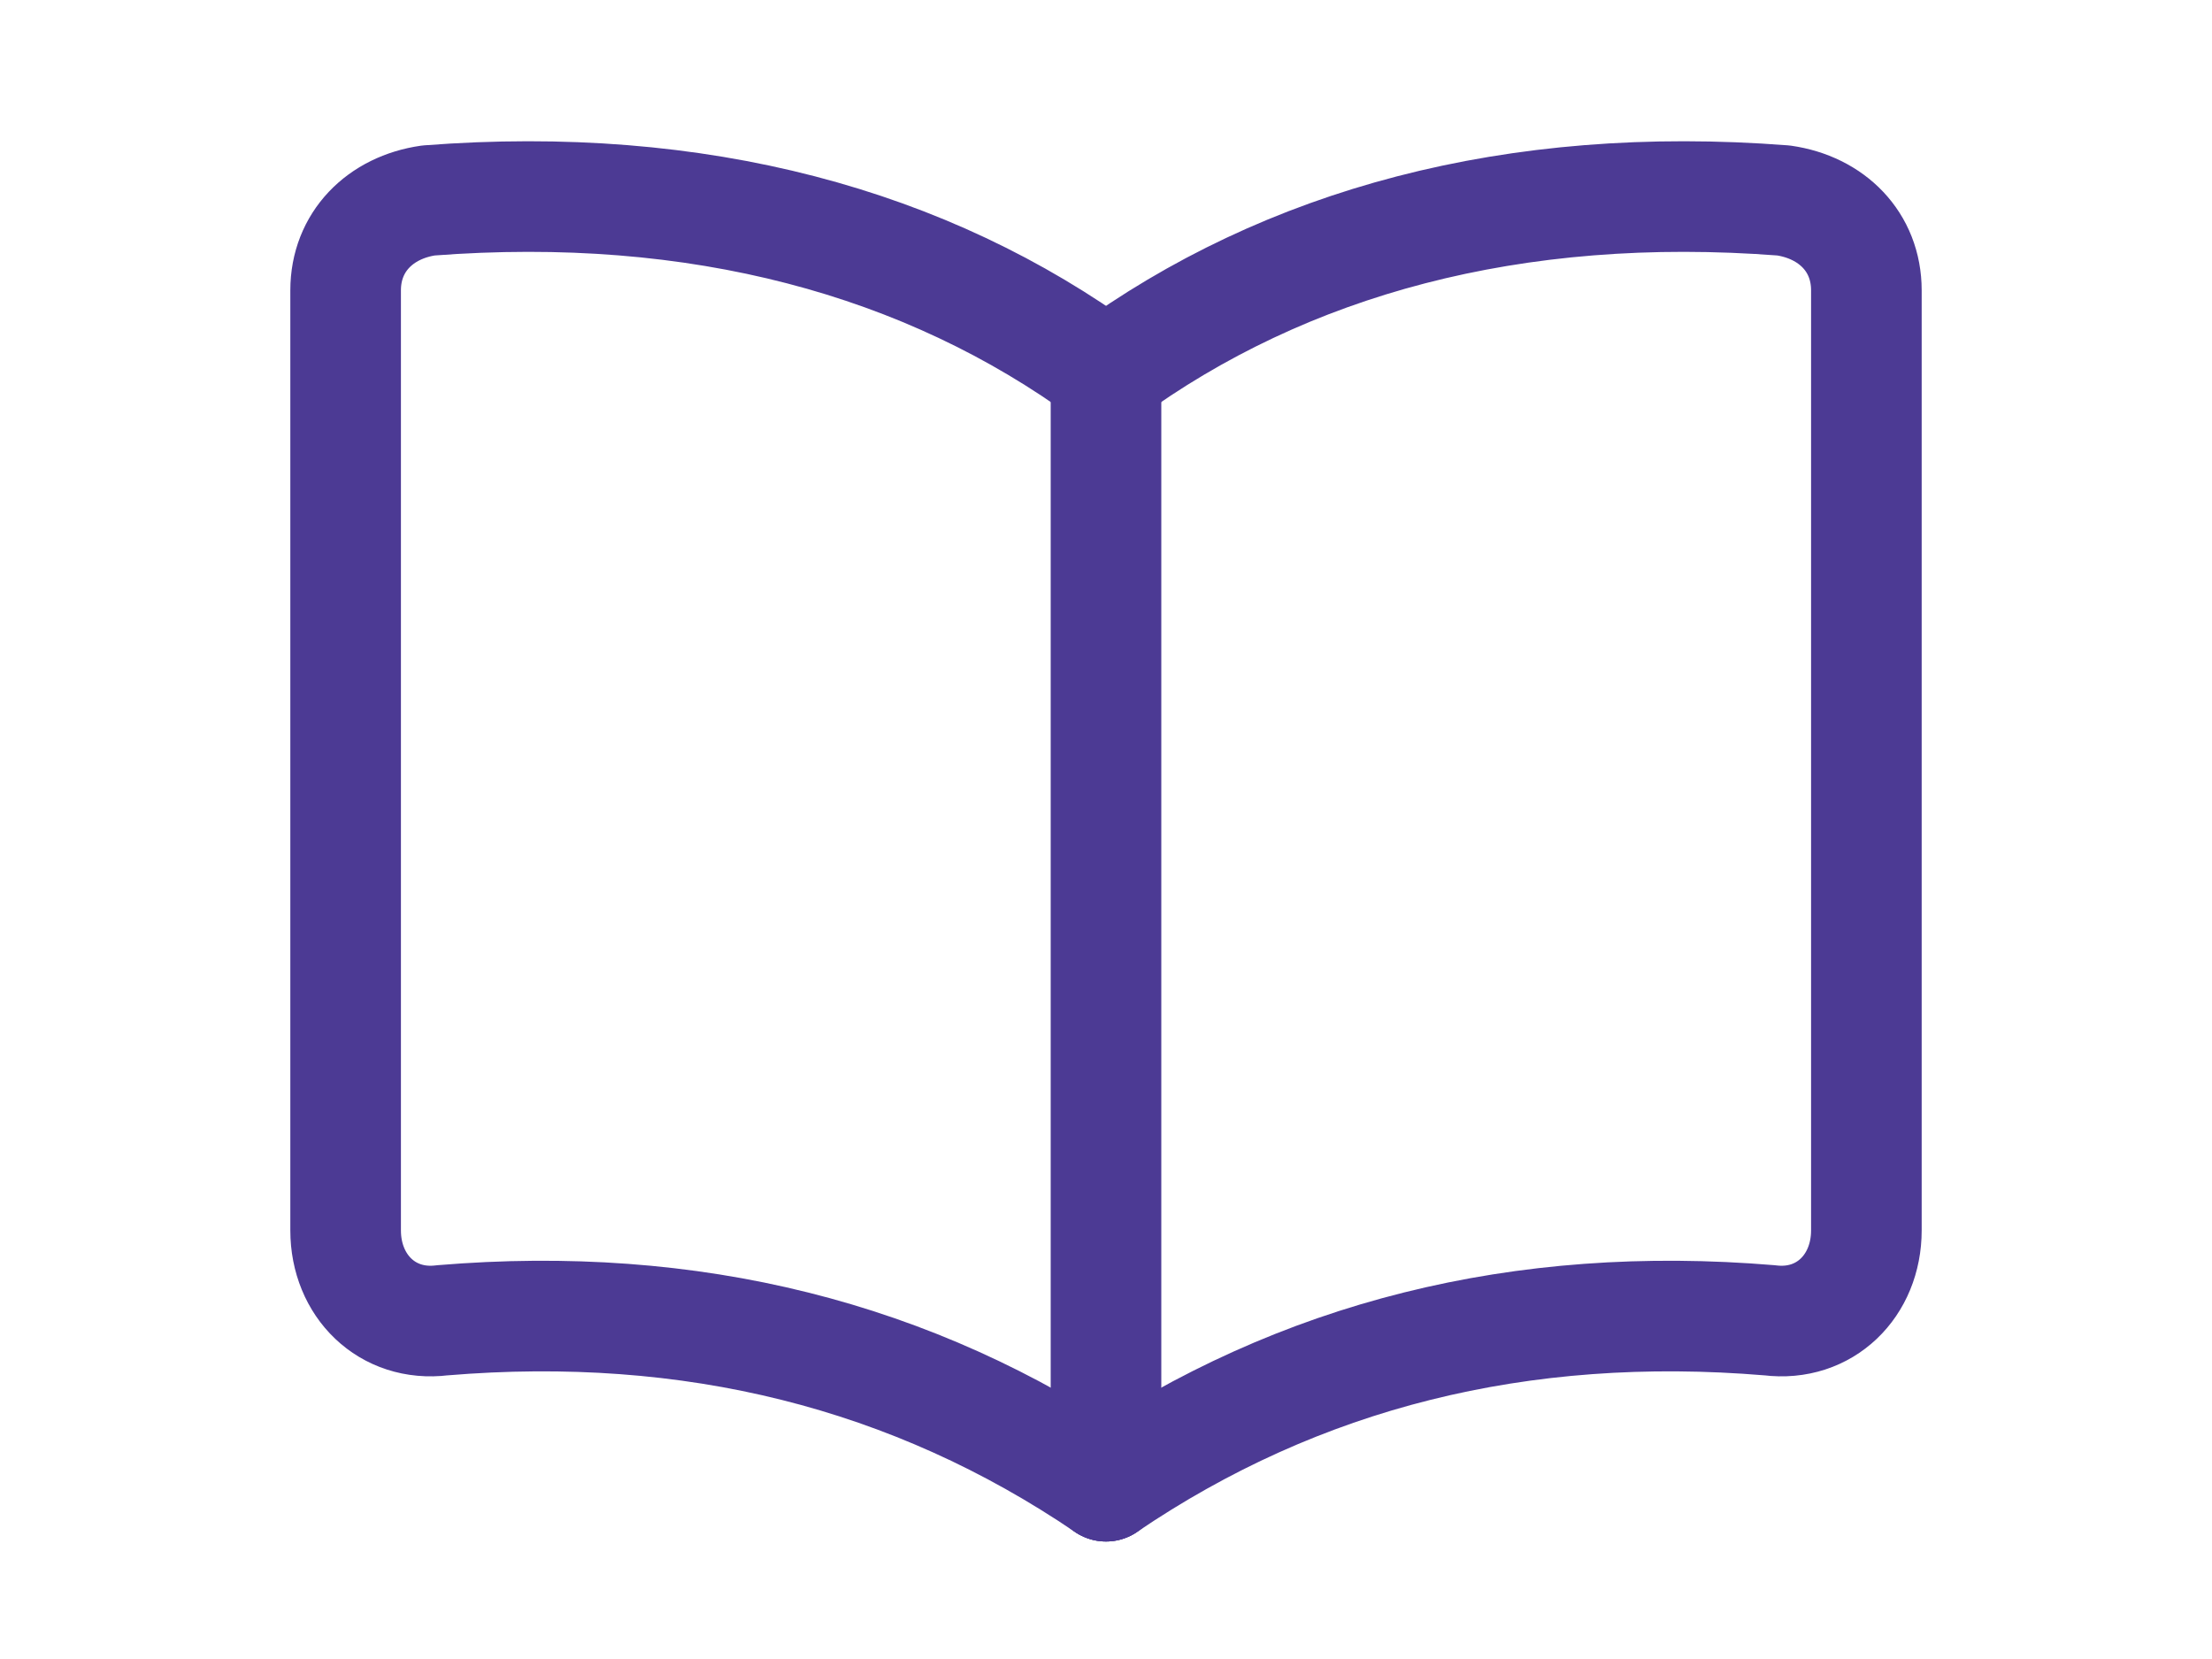
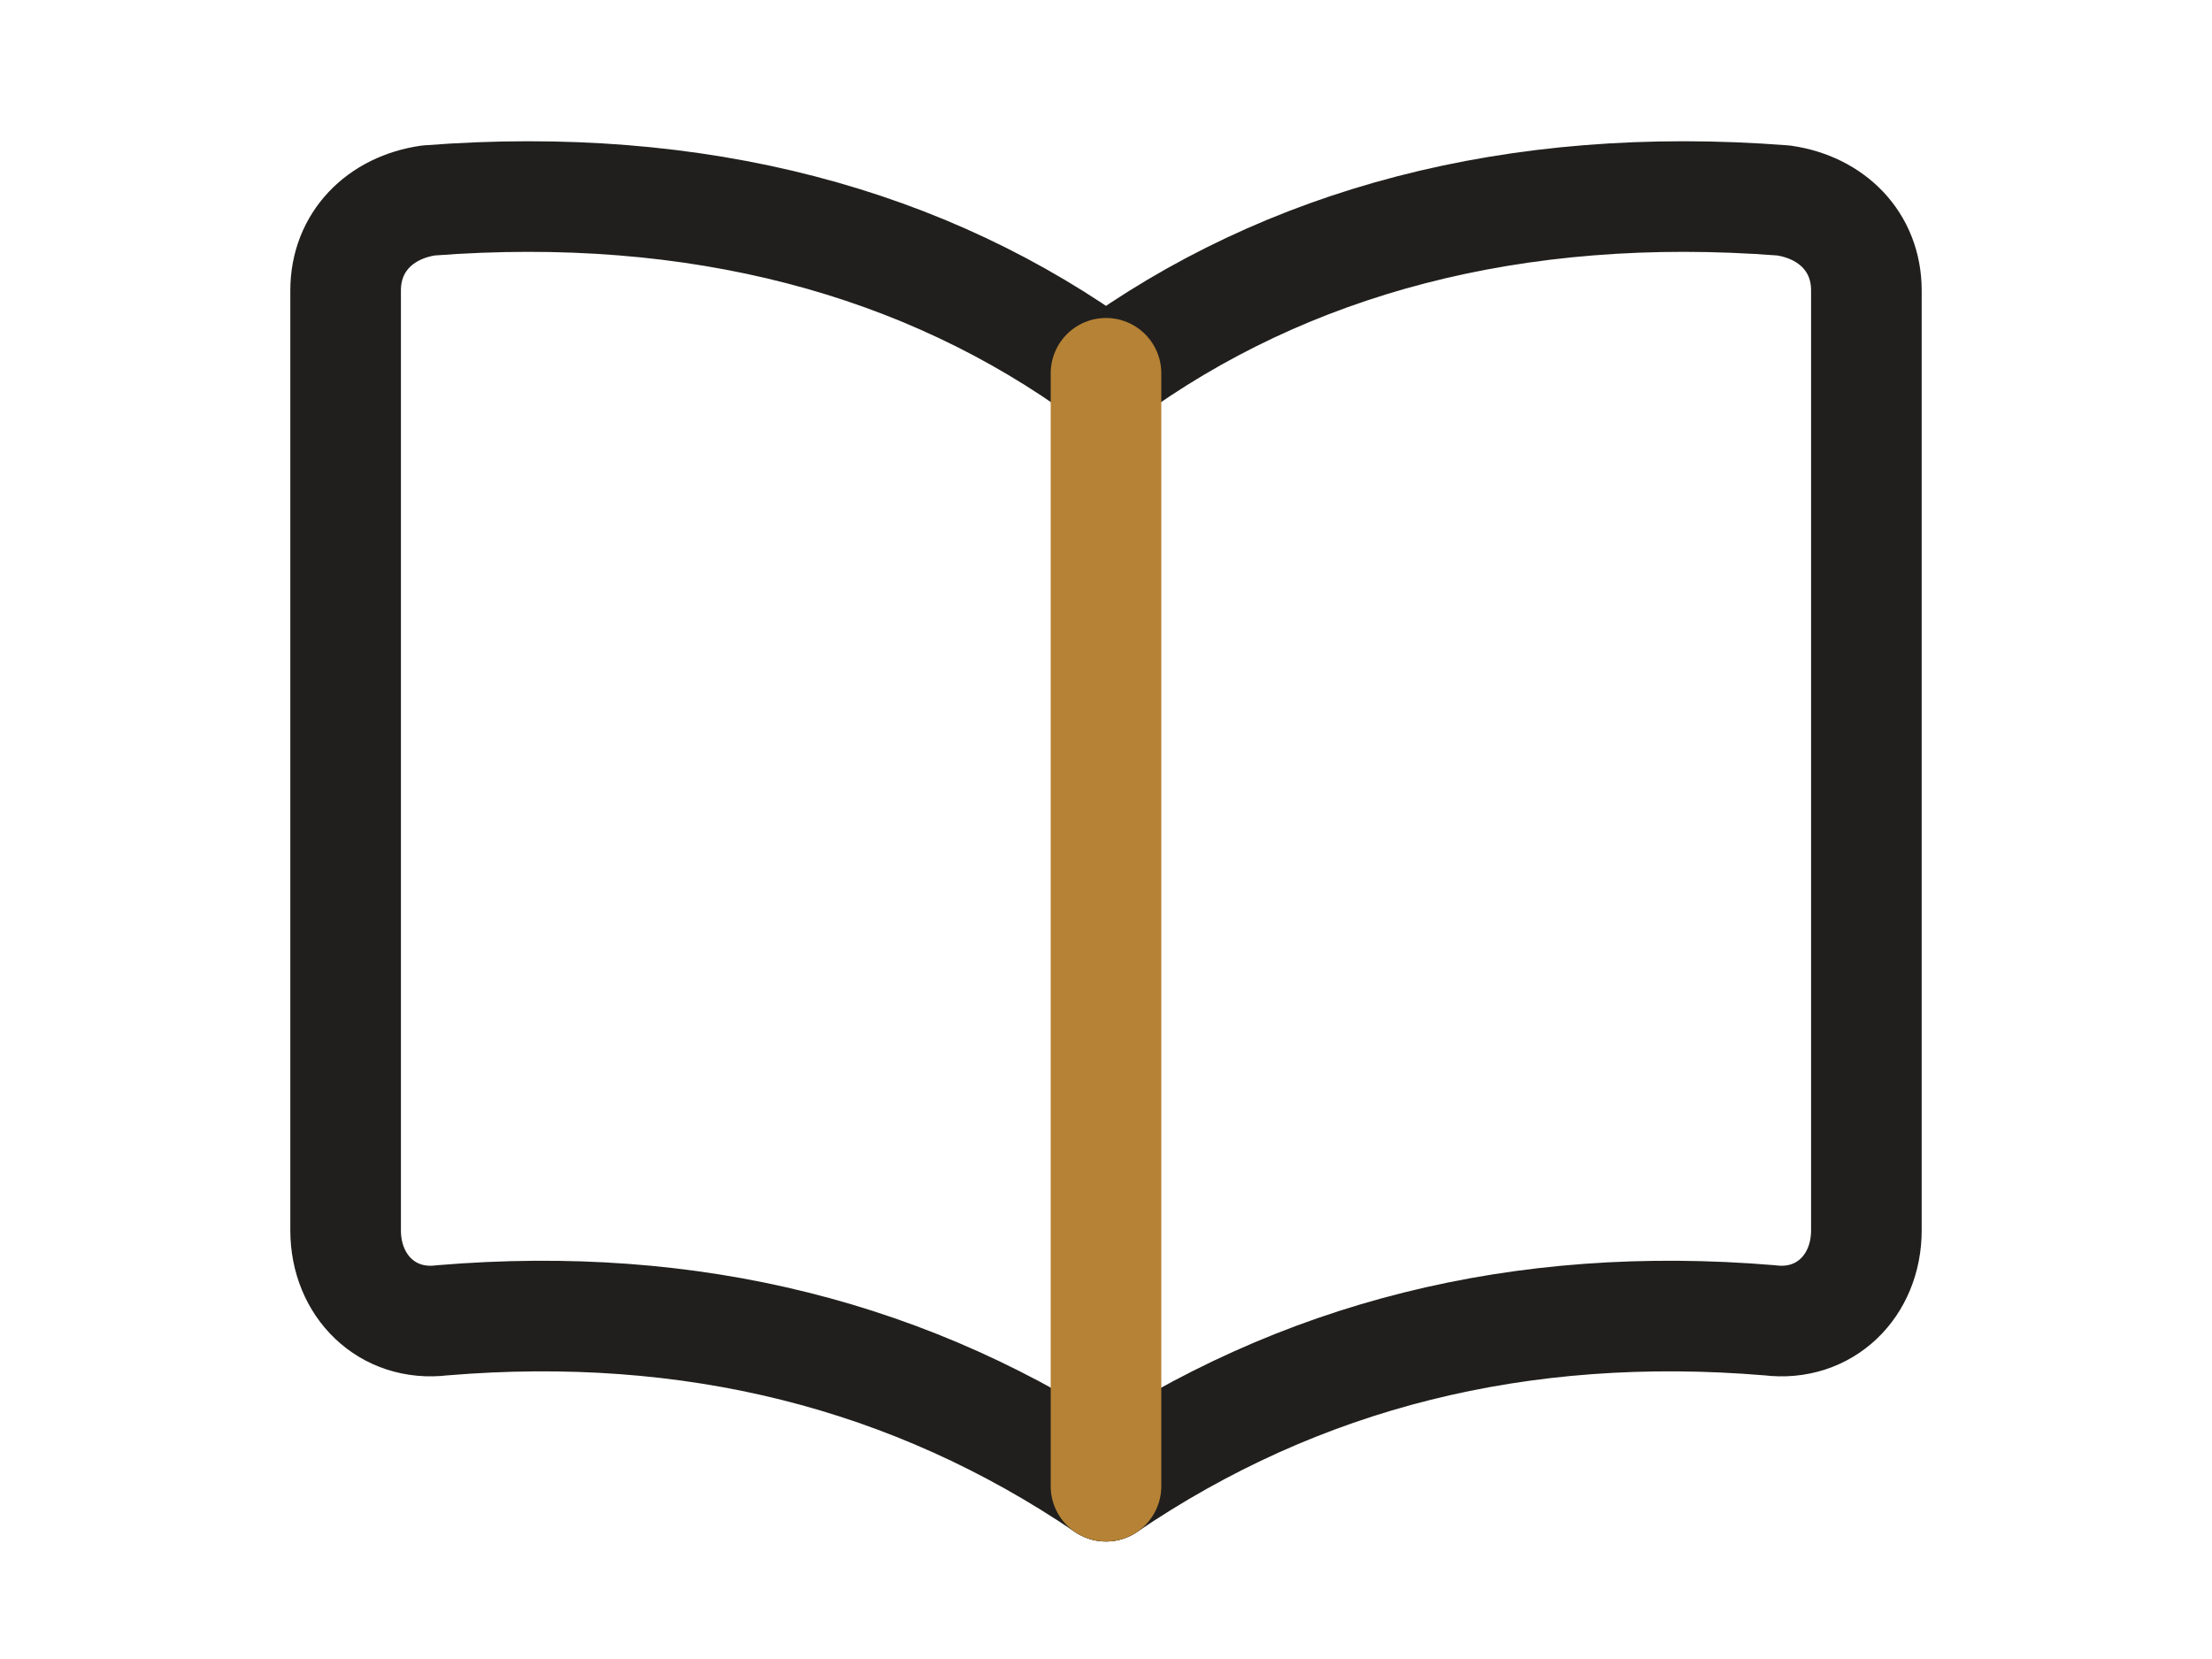
- <svg xmlns="http://www.w3.org/2000/svg" viewBox="0 0 32 24" width="32" height="24">
-   <g fill="none" stroke="#4C3A94" stroke-width="1.6" stroke-linecap="round" stroke-linejoin="round">
-     <path d="M16 5.4C13.4 3.5 10.1 2.6 6.2 2.9c-.7.1-1.2.6-1.2 1.3v13.6c0 .8.6 1.4 1.4 1.3 3.6-.3 6.8.5 9.6 2.4" />
-     <path d="M16 5.4c2.6-1.9 5.9-2.8 9.8-2.5.7.1 1.2.6 1.2 1.3v13.6c0 .8-.6 1.4-1.4 1.3-3.6-.3-6.8.5-9.6 2.4" />
-     <path d="M16 5.4v16.1" />
+ <svg xmlns="http://www.w3.org/2000/svg" viewBox="0 0 32 24" width="32" height="24" role="img" aria-label="Edura">
+   <style>
+     .ink { stroke: #201f1d; }
+     .gold { stroke: #b68235; }
+     @media (prefers-color-scheme: dark) {
+       .ink { stroke: #f0eeea; }
+       .gold { stroke: #d9a95e; }
+     }
+   </style>
+   <g fill="none" stroke-width="1.6" stroke-linecap="round" stroke-linejoin="round">
+     <path class="ink" d="M16 5.4C13.4 3.5 10.1 2.6 6.2 2.9c-.7.1-1.2.6-1.2 1.3v13.6c0 .8.6 1.4 1.4 1.3 3.6-.3 6.8.5 9.6 2.4" />
+     <path class="ink" d="M16 5.4c2.6-1.9 5.9-2.8 9.8-2.5.7.1 1.2.6 1.2 1.3v13.6c0 .8-.6 1.4-1.4 1.3-3.6-.3-6.8.5-9.6 2.4" />
+     <path class="gold" d="M16 5.4v16.1" />
  </g>
</svg>
